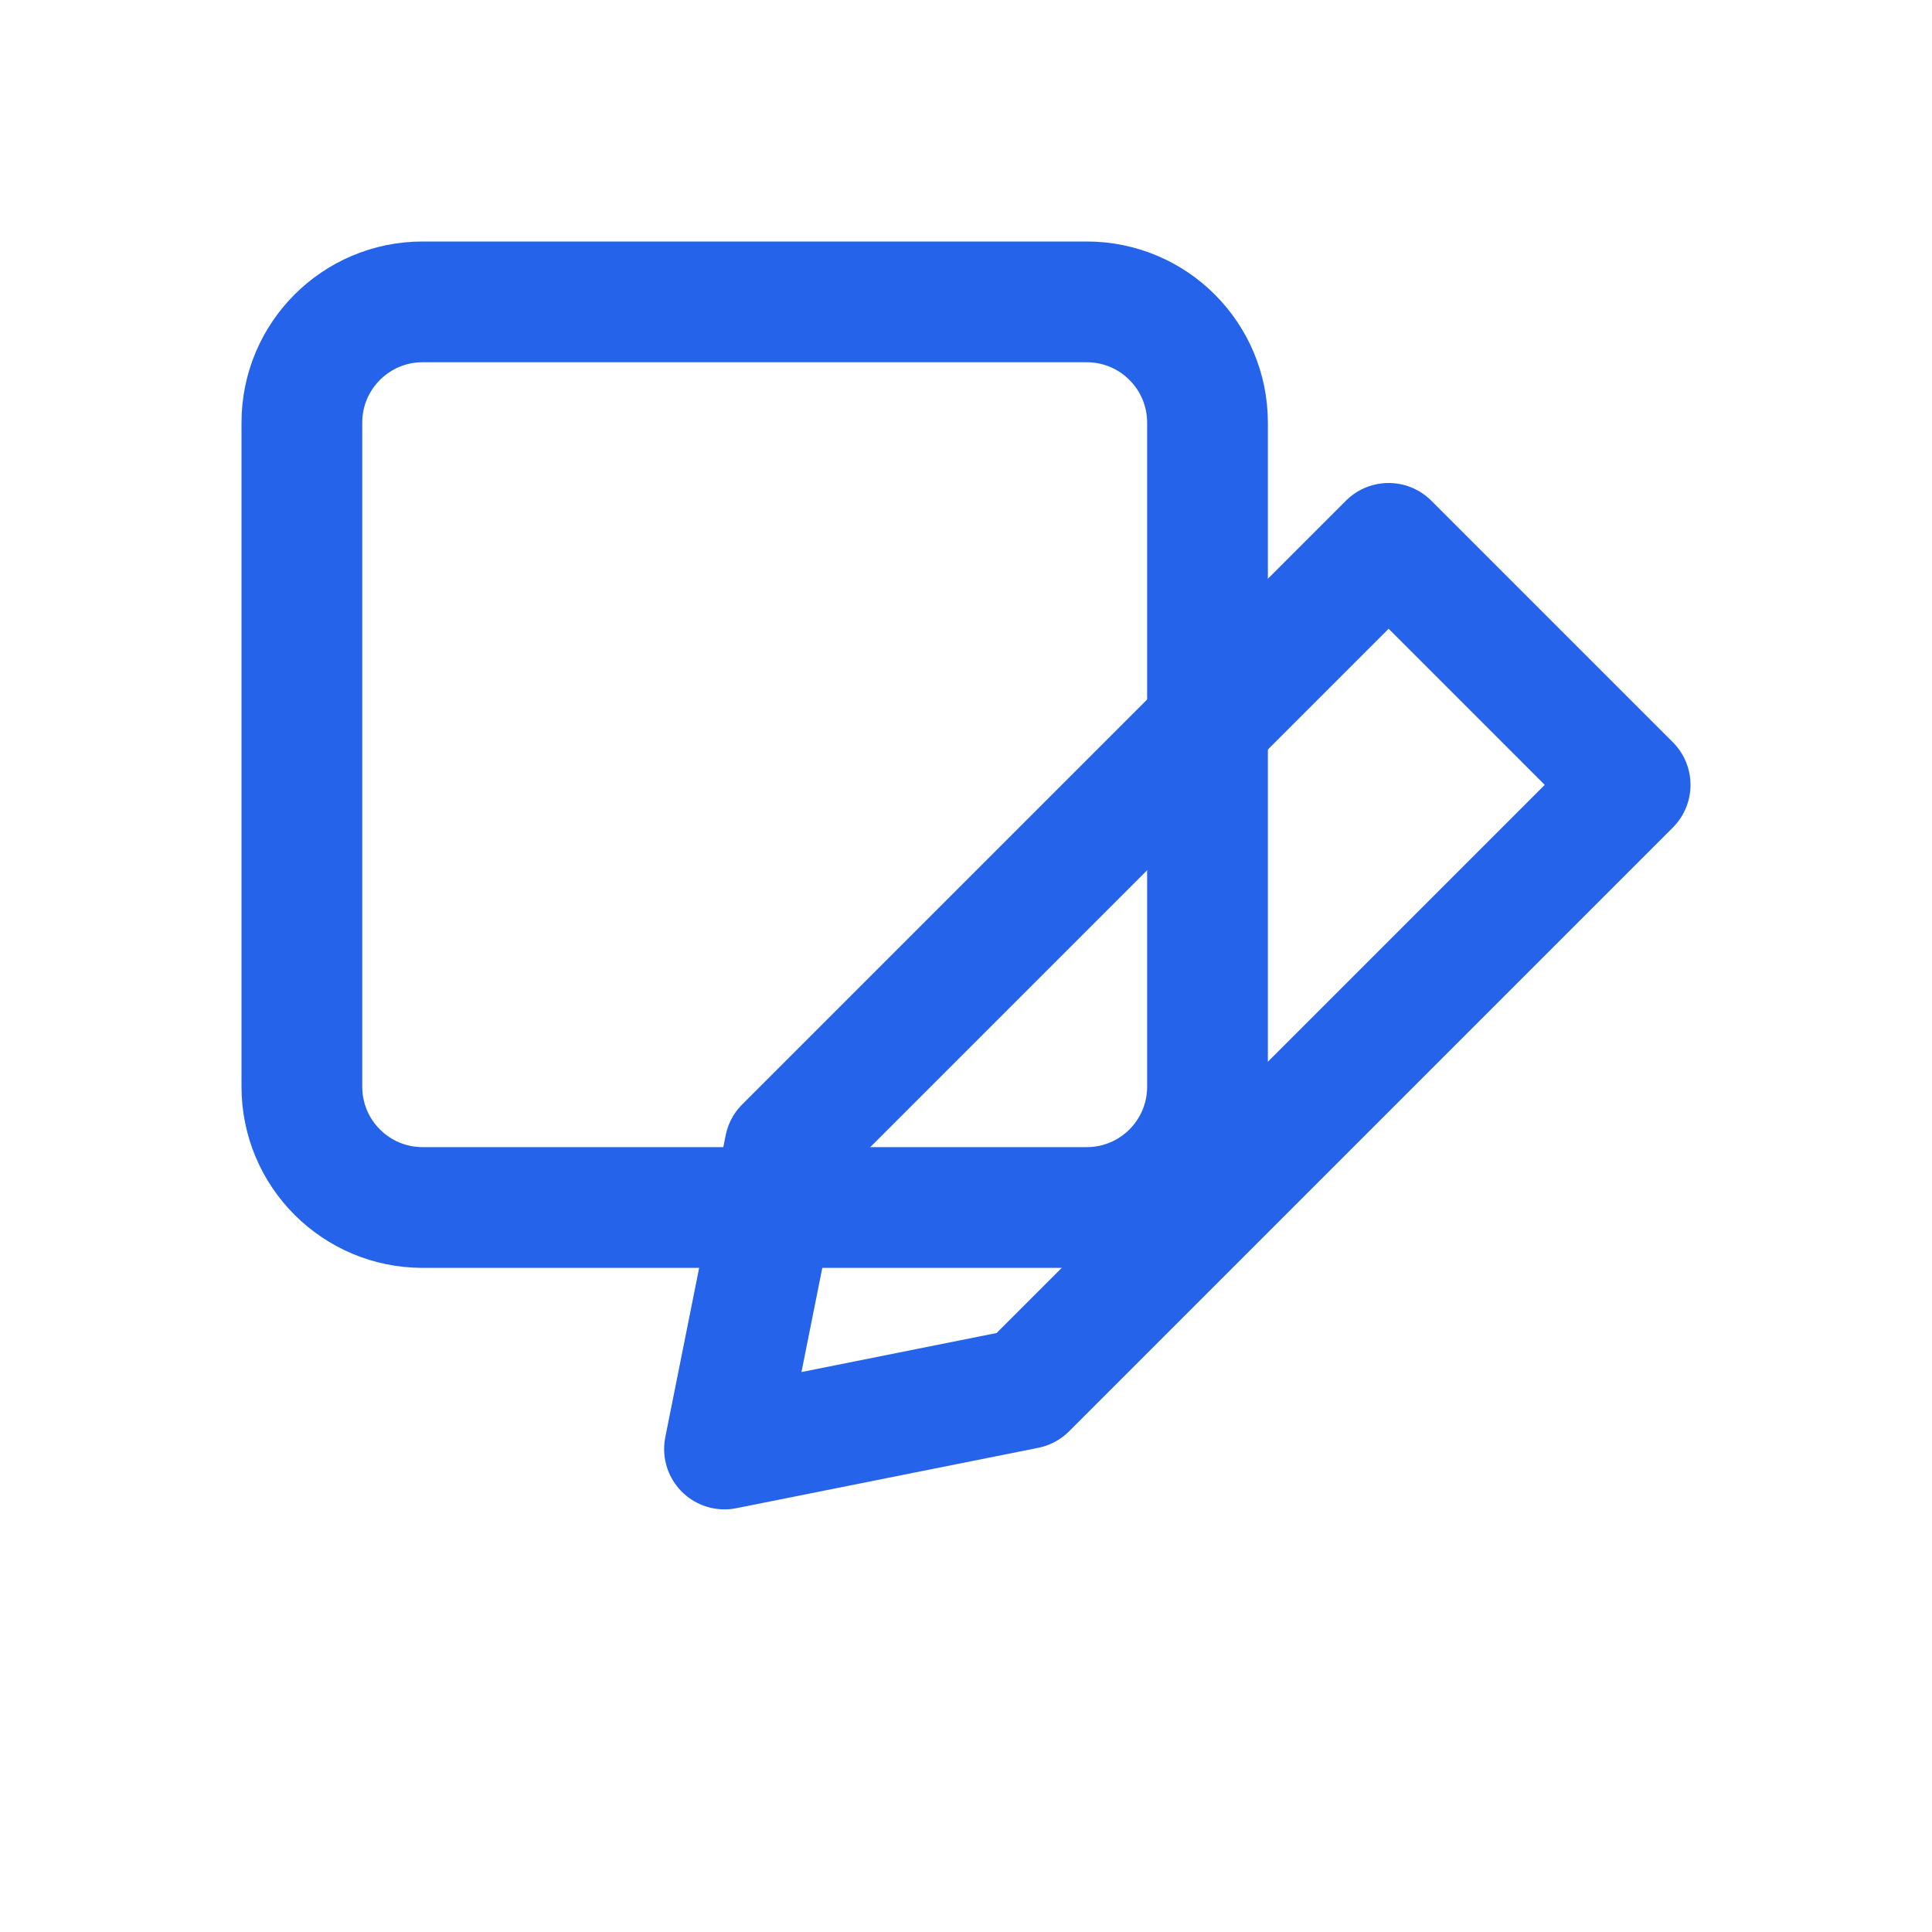
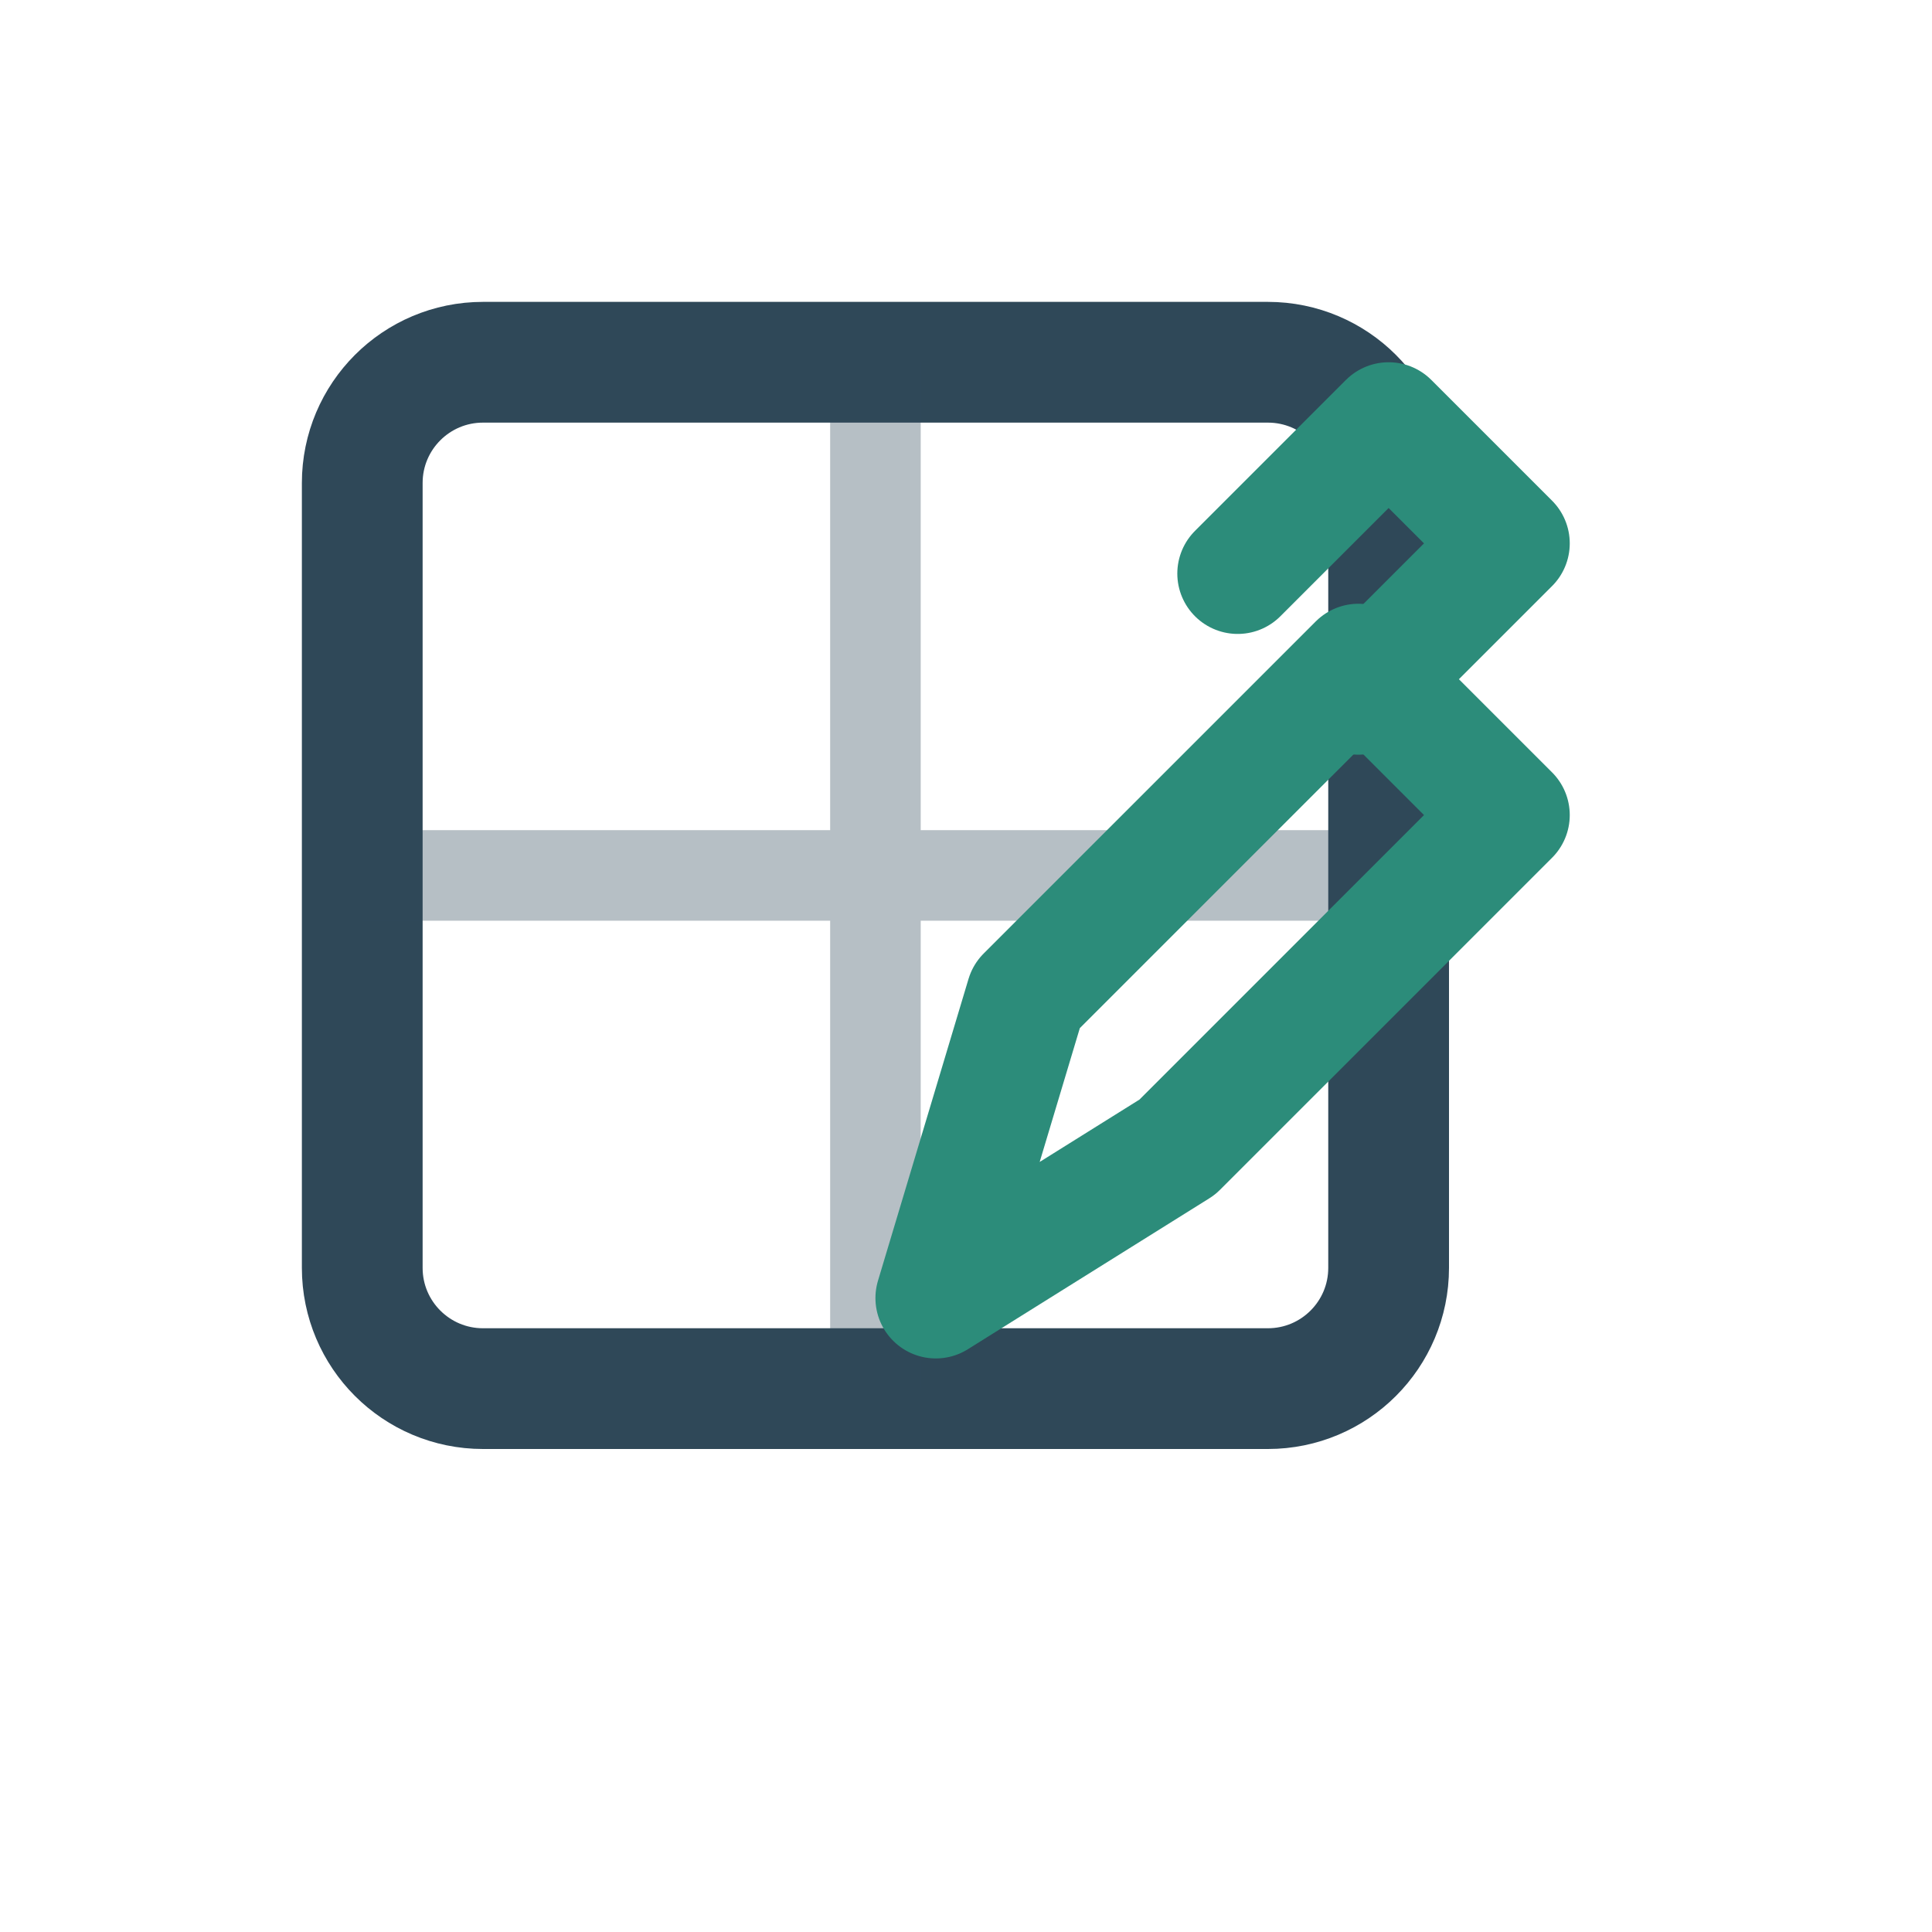
<svg xmlns="http://www.w3.org/2000/svg" width="64" height="64" viewBox="0 0 64 64" fill="none">
-   <rect x="10" y="10" width="30" height="30" rx="4" stroke="#2563EB" stroke-width="4" />
-   <path d="M26 38l20-20 8 8-20 20-10 2z" stroke="#2563EB" stroke-width="4" stroke-linejoin="round" />
+   <rect x="12" y="12" width="34" height="34" rx="4" stroke="#2F4858" stroke-width="4" />
+   <path d="M12 29h34M29 12v34" stroke="#2F4858" stroke-width="3" opacity=".35" />
+   <path d="M41 19l5-5 4 4-5 5" stroke="#2C8C7A" stroke-width="4" stroke-linecap="round" stroke-linejoin="round" />
+   <path d="M31 43l3-10 11-11 5 5-11 11-8 5Z" stroke="#2C8C7A" stroke-width="4" stroke-linejoin="round" />
</svg>
